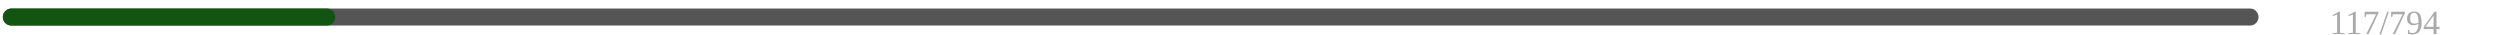
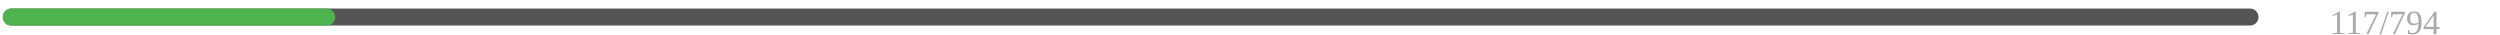
<svg xmlns="http://www.w3.org/2000/svg" width="880" height="12">
  <rect width="794" height="6" x="1" y="3" rx="3" ry="3" fill="#555" />
  <text x="820" y="12" textLength="60" fill="#AAA" lengthAdjust="">117/794</text>
-   <rect width="117" height="6" x="1" y="3" rx="3" ry="3" fill="#151" />
+   <rect width="117" height="6" x="1" y="3" rx="3" ry="3" fill="hsl(120 40% 50%)" />
</svg>
